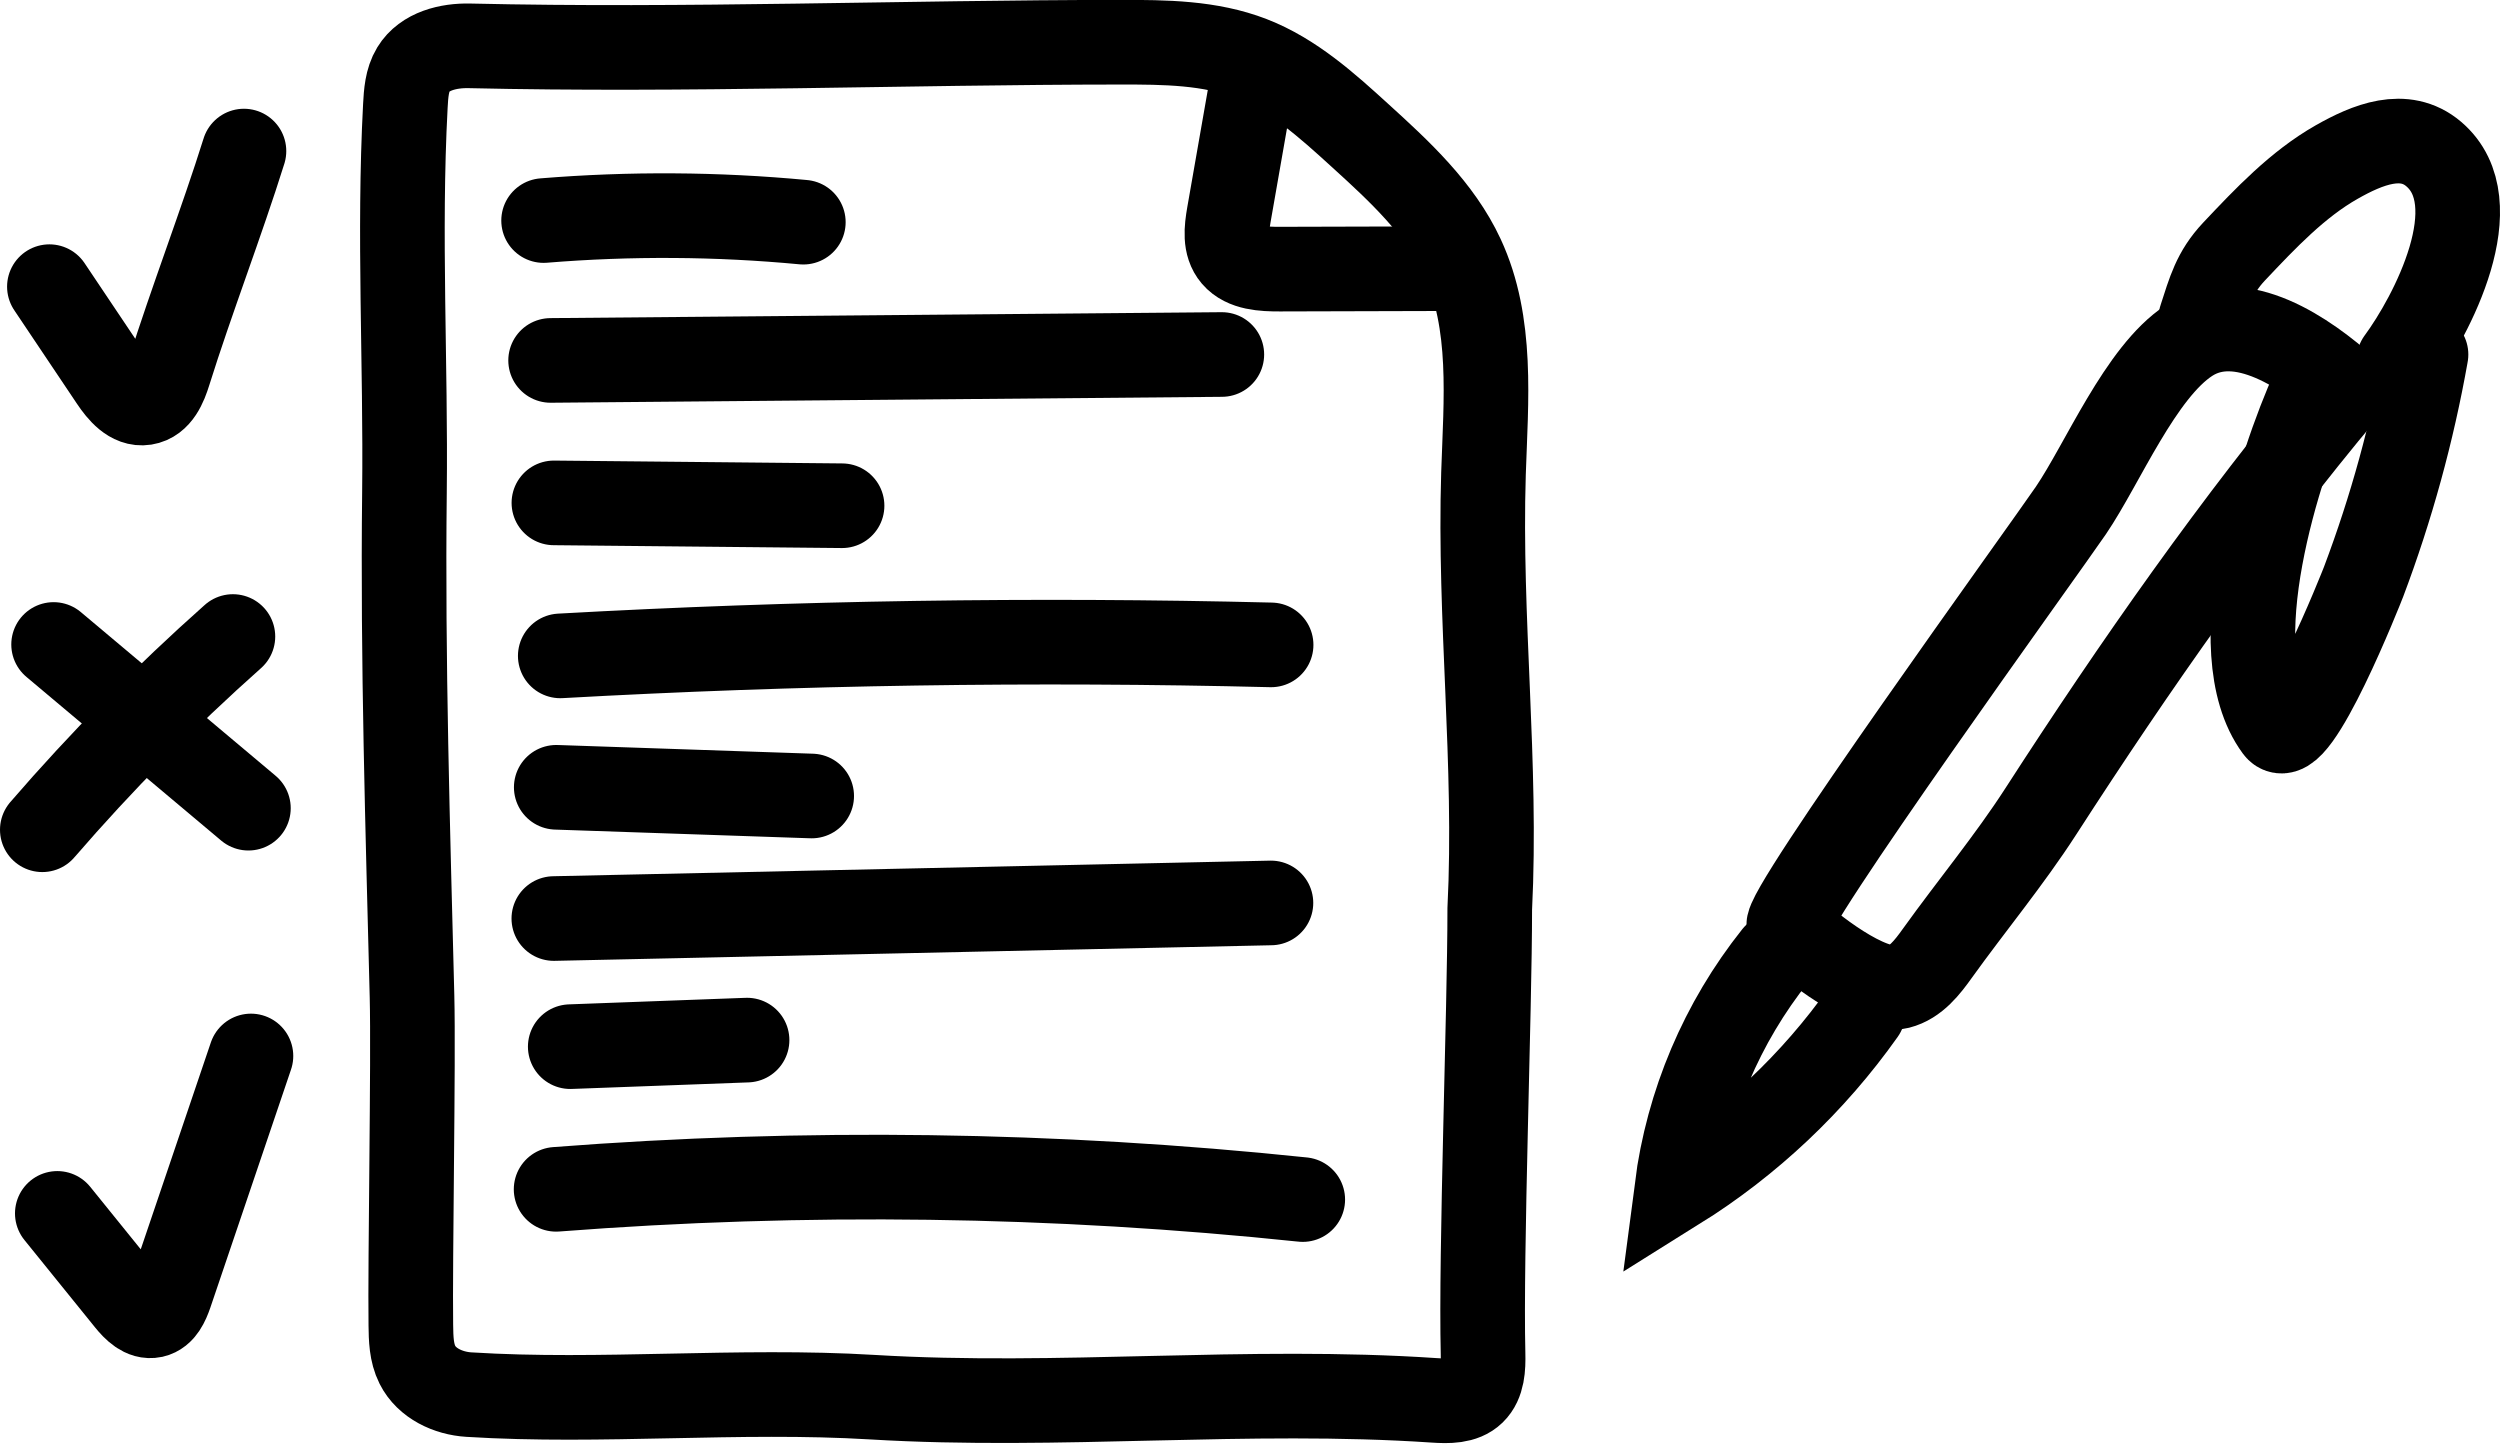
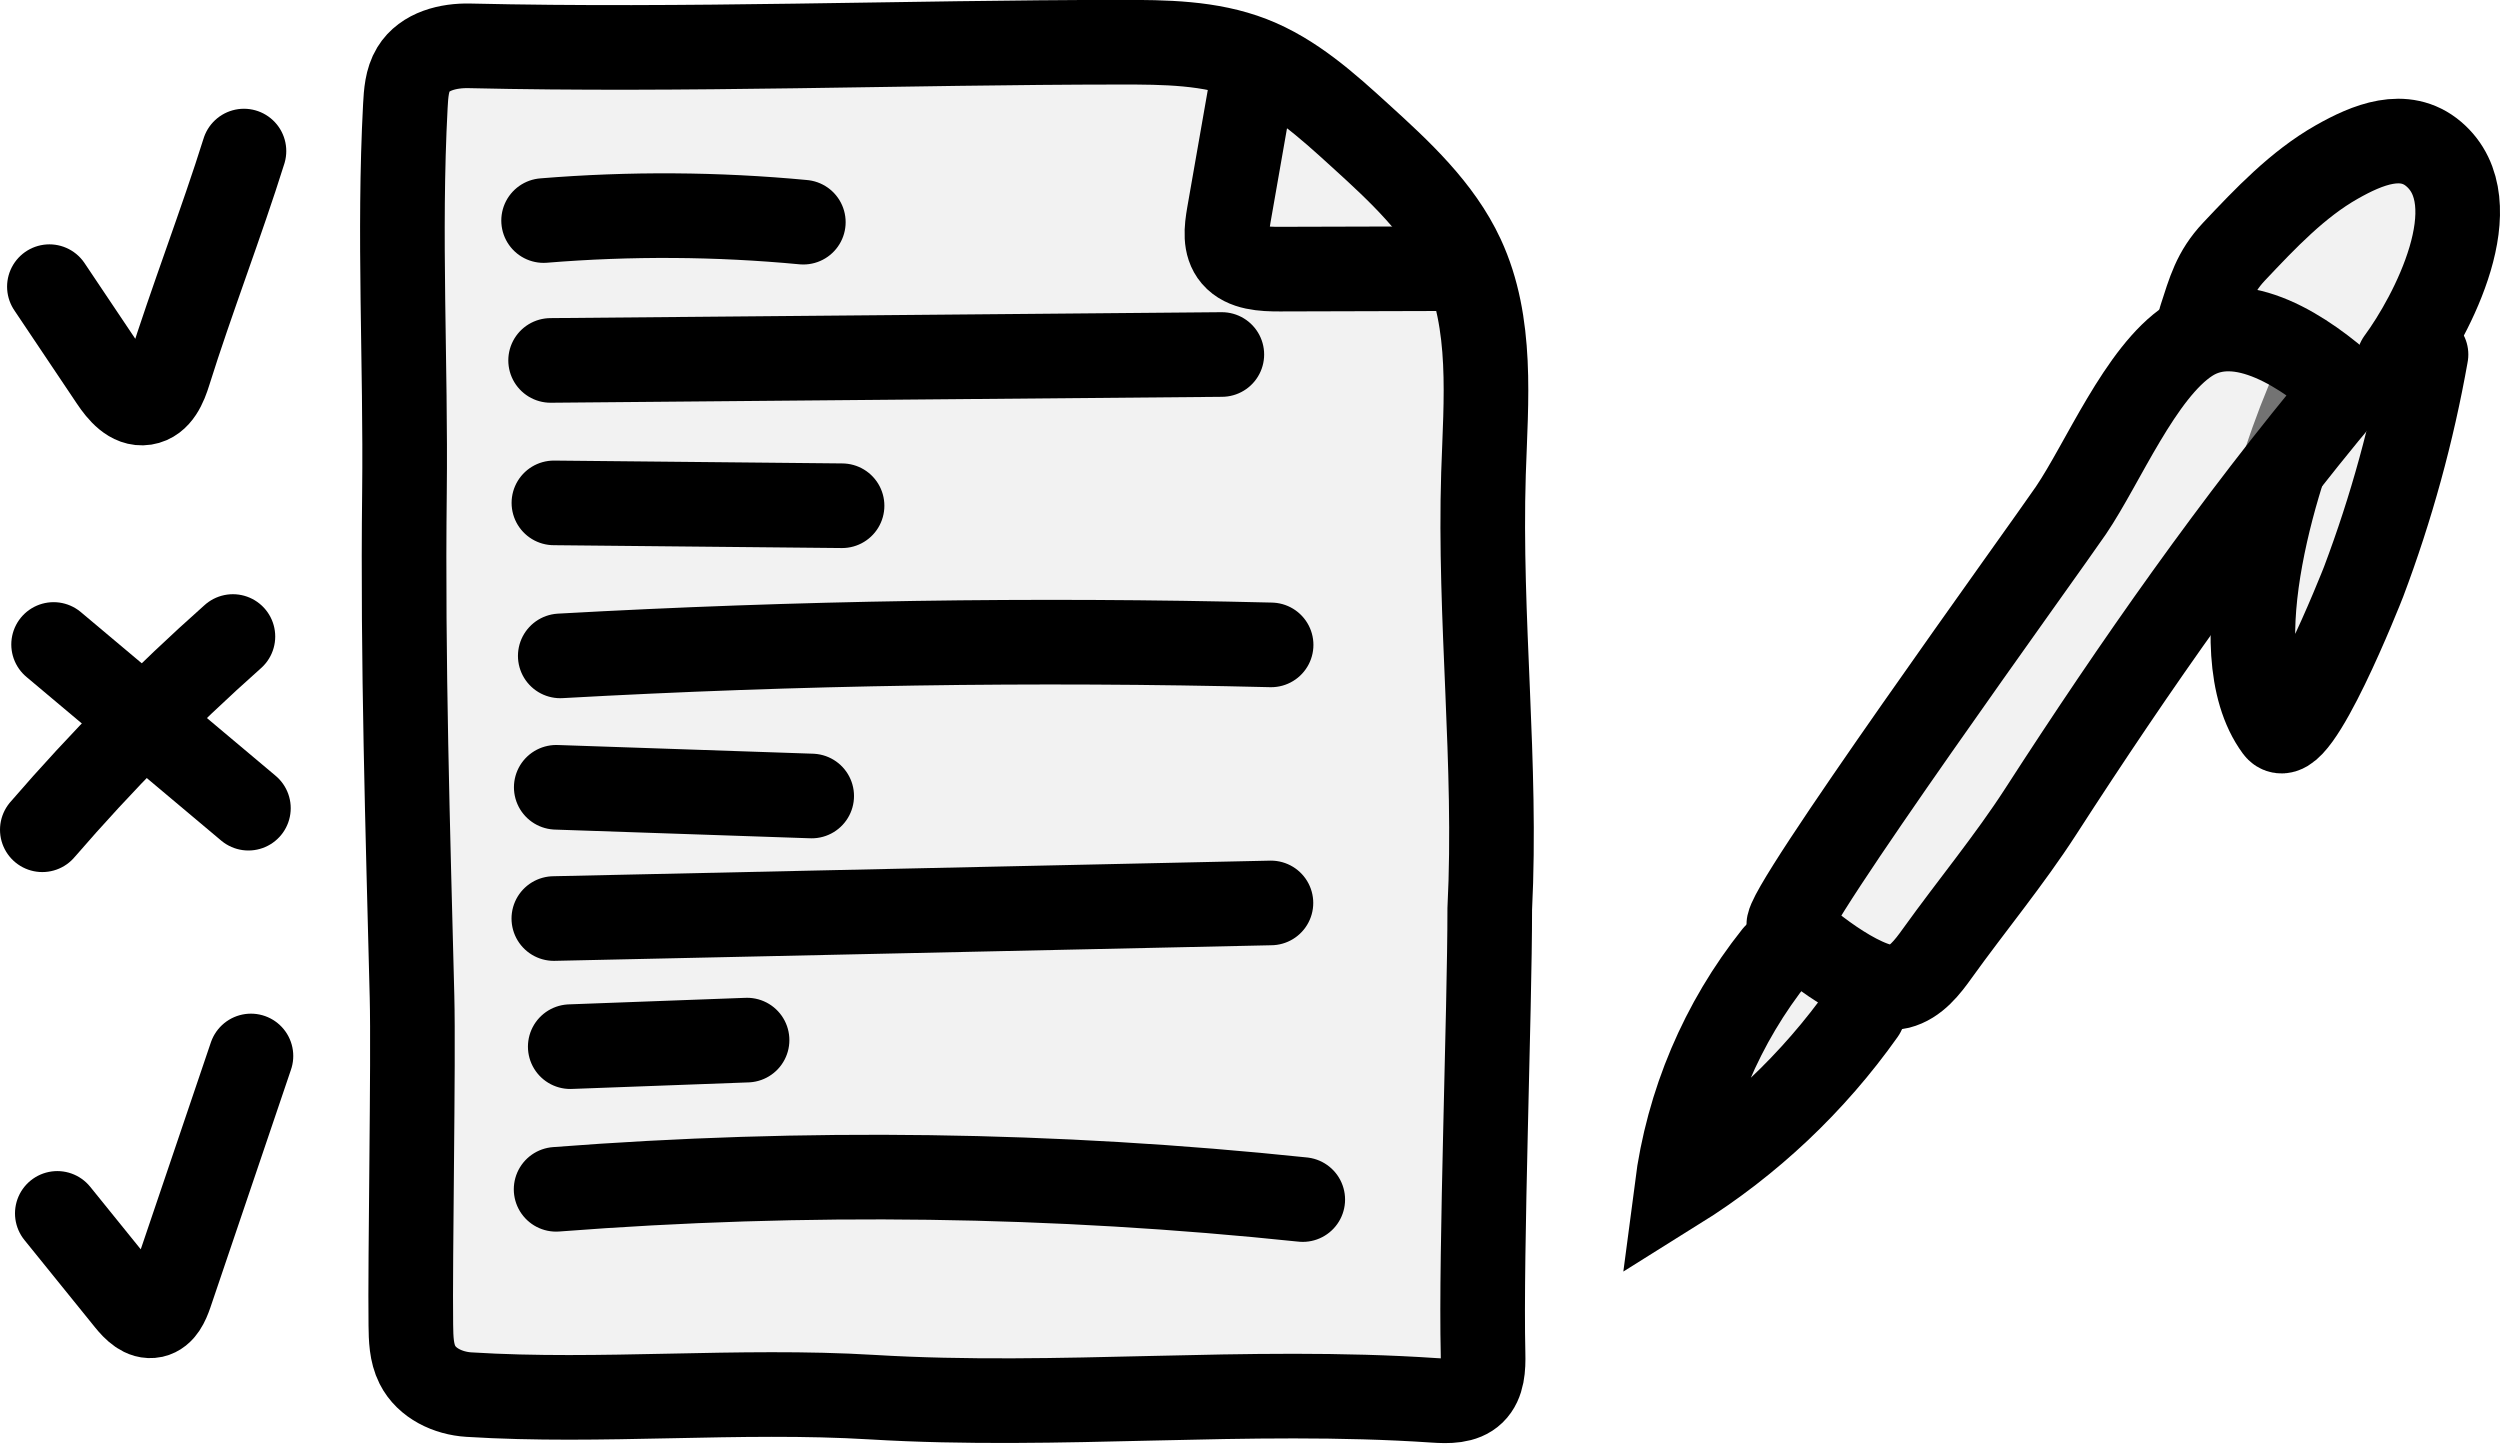
<svg xmlns="http://www.w3.org/2000/svg" id="Livello_1" data-name="Livello 1" viewBox="0 0 1033.98 596.86">
  <defs>
-     <style>.cls-1{fill:none;stroke:#000;stroke-linecap:round;stroke-miterlimit:10;stroke-width:35px;}</style>
+     <style>.cls-1{fill:#e6e6e6;fill-opacity:0.5;}.cls-1,.cls-2{stroke:#000;stroke-linecap:round;stroke-miterlimit:10;stroke-width:35px;}.cls-2{fill:none;}</style>
  </defs>
+   <path class="cls-1" d="M1525.47,322A527.1,527.1,0,0,1,1499.65,416c-.58,1.55-28.08,71.23-35.84,60.68-23.87-32.43.87-109.17,15.21-140.78" transform="translate(-522.09 -175.38)" />
+   <path class="cls-1" d="M1514.22,324.45c13.46-18.24,38.25-65.15,14.41-85.38-12.1-10.27-27.44-3.85-40.11,3.34-16.14,9.17-29.41,23.2-42.43,37-8.14,8.65-10.13,16.38-13.8,27.68" transform="translate(-522.09 -175.38)" />
  <path class="cls-1" d="M692.5,587.6c.66,25.95-.85,109.89-.49,135.85.07,5.59.2,11.41,2.72,16.41,3.86,7.67,12.72,11.79,21.29,12.32,54.76,3.43,111.43-2.29,166.9,1.06,77.46,4.66,154.82-3.93,232.45,1.32,5.62.37,12,.51,16-3.38s4.23-10.23,4.1-15.86c-1-42.17,2.77-141.7,2.77-184,3-60.05-4.47-120-2.59-180.09,1-30.31,4-62.13-8.78-89.63-9.3-20-26-35.4-42.34-50.25-13.62-12.41-27.67-25.08-44.84-31.74s-35.9-6.78-54.22-6.77c-89.79.06-179.69,3.58-269.16,1.5-8.78-.21-18.63,2.19-23.21,9.69-2.73,4.48-3.08,10-3.36,15.21-2.83,53.34.24,106.23-.37,159.93C688.58,448.72,690.76,518.15,692.5,587.6Z" transform="translate(-522.09 -175.38)" />
-   <path class="cls-1" d="M746.92,266.6a612.7,612.7,0,0,1,107.42.67" transform="translate(-522.09 -175.38)" />
-   <path class="cls-1" d="M749.82,324.45,1027.43,322" transform="translate(-522.09 -175.38)" />
-   <path class="cls-1" d="M751.18,383.37l119.18,1.18" transform="translate(-522.09 -175.38)" />
-   <path class="cls-1" d="M753.81,446.65q146.82-8.2,294-4.55" transform="translate(-522.09 -175.38)" />
-   <path class="cls-1" d="M752.15,501l105.65,3.6" transform="translate(-522.09 -175.38)" />
-   <path class="cls-1" d="M751.15,555.28l296.59-6.45" transform="translate(-522.09 -175.38)" />
-   <path class="cls-1" d="M757.94,608.27l73.13-2.71" transform="translate(-522.09 -175.38)" />
-   <path class="cls-1" d="M752.09,667.27a1703.56,1703.56,0,0,1,308.81,4.24" transform="translate(-522.09 -175.38)" />
-   <path class="cls-1" d="M542.52,293.94l25.92,38.66c3.24,4.84,7.8,10.29,13.55,9.38s8.32-7.23,10-12.66c9-28.82,22-62.64,31-91.46" transform="translate(-522.09 -175.38)" />
-   <path class="cls-1" d="M545.79,677.23,575,713.36c2.69,3.33,6.34,7,10.52,6.09,3.85-.86,5.7-5.15,7-8.88l33.36-98.45" transform="translate(-522.09 -175.38)" />
-   <path class="cls-1" d="M1041.48,200.65l-11.12,63.53c-1,5.86-1.85,12.51,2.12,17.15,4.27,5,12.1,5.38,18.94,5.36l64.37-.18" transform="translate(-522.09 -175.38)" />
-   <path class="cls-1" d="M544.26,441.93l80.57,67.71" transform="translate(-522.09 -175.38)" />
-   <path class="cls-1" d="M618.42,438.64a852,852,0,0,0-78.83,79.92" transform="translate(-522.09 -175.38)" />
+   <path class="cls-2" d="M746.92,266.6a612.7,612.7,0,0,1,107.42.67" transform="translate(-522.09 -175.38)" />
+   <path class="cls-2" d="M749.82,324.45,1027.43,322" transform="translate(-522.09 -175.38)" />
+   <path class="cls-2" d="M751.18,383.37l119.18,1.18" transform="translate(-522.09 -175.38)" />
+   <path class="cls-2" d="M753.81,446.65q146.82-8.2,294-4.55" transform="translate(-522.09 -175.38)" />
+   <path class="cls-2" d="M752.15,501l105.65,3.6" transform="translate(-522.09 -175.38)" />
+   <path class="cls-2" d="M751.15,555.28l296.59-6.45" transform="translate(-522.09 -175.38)" />
+   <path class="cls-2" d="M757.94,608.27l73.13-2.71" transform="translate(-522.09 -175.38)" />
+   <path class="cls-2" d="M752.09,667.27a1703.56,1703.56,0,0,1,308.81,4.24" transform="translate(-522.09 -175.38)" />
+   <path class="cls-2" d="M542.52,293.94l25.92,38.66c3.24,4.84,7.8,10.29,13.55,9.38s8.32-7.23,10-12.66c9-28.82,22-62.64,31-91.46" transform="translate(-522.09 -175.38)" />
+   <path class="cls-2" d="M545.79,677.23,575,713.36c2.69,3.33,6.34,7,10.52,6.09,3.85-.86,5.7-5.15,7-8.88l33.36-98.45" transform="translate(-522.09 -175.38)" />
+   <path class="cls-2" d="M1041.48,200.65l-11.12,63.53c-1,5.86-1.85,12.51,2.12,17.15,4.27,5,12.1,5.38,18.94,5.36l64.37-.18" transform="translate(-522.09 -175.38)" />
+   <path class="cls-2" d="M544.26,441.93l80.57,67.71" transform="translate(-522.09 -175.38)" />
+   <path class="cls-2" d="M618.42,438.64a852,852,0,0,0-78.83,79.92" transform="translate(-522.09 -175.38)" />
+   <path class="cls-1" d="M1292.66,594.14a268.9,268.9,0,0,1-77.07,72.72,194.59,194.59,0,0,1,40.79-96.28" transform="translate(-522.09 -175.38)" />
  <path class="cls-1" d="M1262,558.47c8.41,8.44,33.56,28,45.43,25,7-1.78,11.79-8,16-13.9,14-19.51,29.7-38.43,42.7-58.57,39-60.42,80.28-119.5,126.43-174.66-16.28-14.57-43.89-34-65.12-20.12-20.07,13.09-35.64,50.8-48.82,70.24C1368.43,401.47,1257.84,554.31,1262,558.47Z" transform="translate(-522.09 -175.38)" />
-   <path class="cls-1" d="M1292.66,594.14a268.9,268.9,0,0,1-77.07,72.72,194.59,194.59,0,0,1,40.79-96.28" transform="translate(-522.09 -175.38)" />
-   <path class="cls-1" d="M1514.22,324.45c13.46-18.24,38.25-65.15,14.41-85.38-12.1-10.27-27.44-3.85-40.11,3.34-16.14,9.17-29.41,23.2-42.43,37-8.14,8.65-10.13,16.38-13.8,27.68" transform="translate(-522.09 -175.38)" />
-   <path class="cls-1" d="M1525.47,322A527.1,527.1,0,0,1,1499.65,416c-.58,1.55-28.08,71.23-35.84,60.68-23.87-32.43.87-109.17,15.21-140.78" transform="translate(-522.09 -175.38)" />
</svg>
